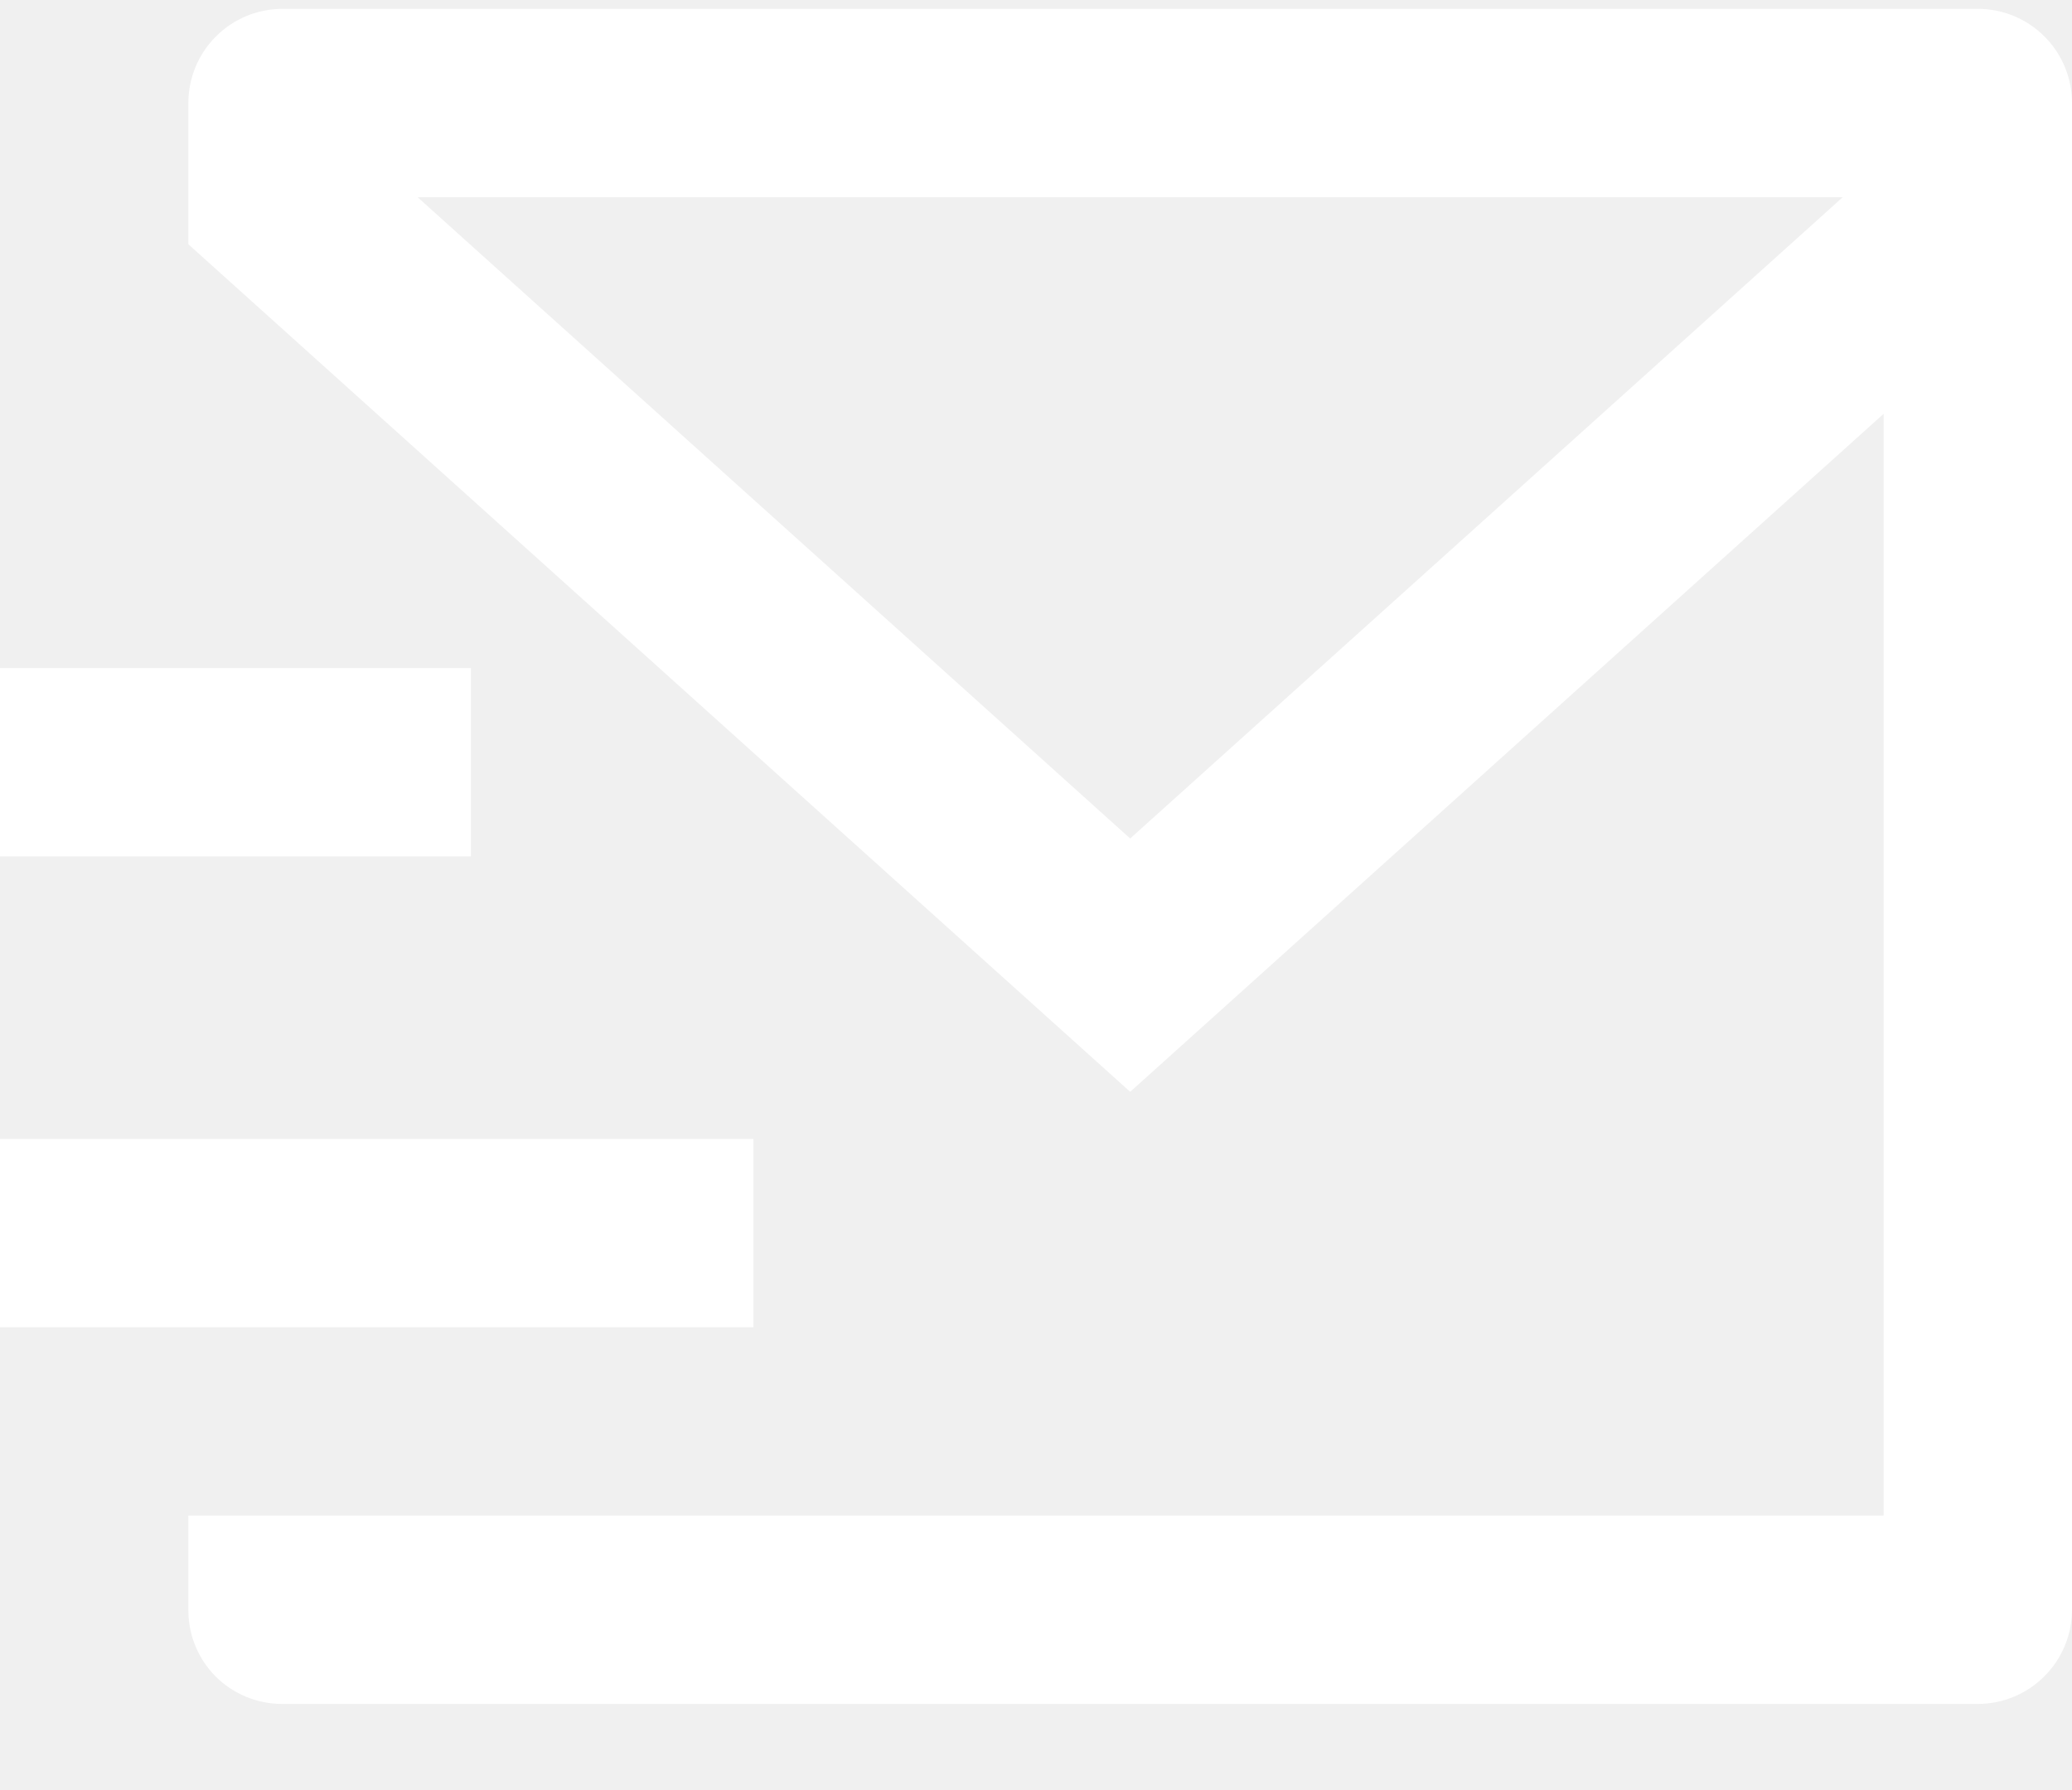
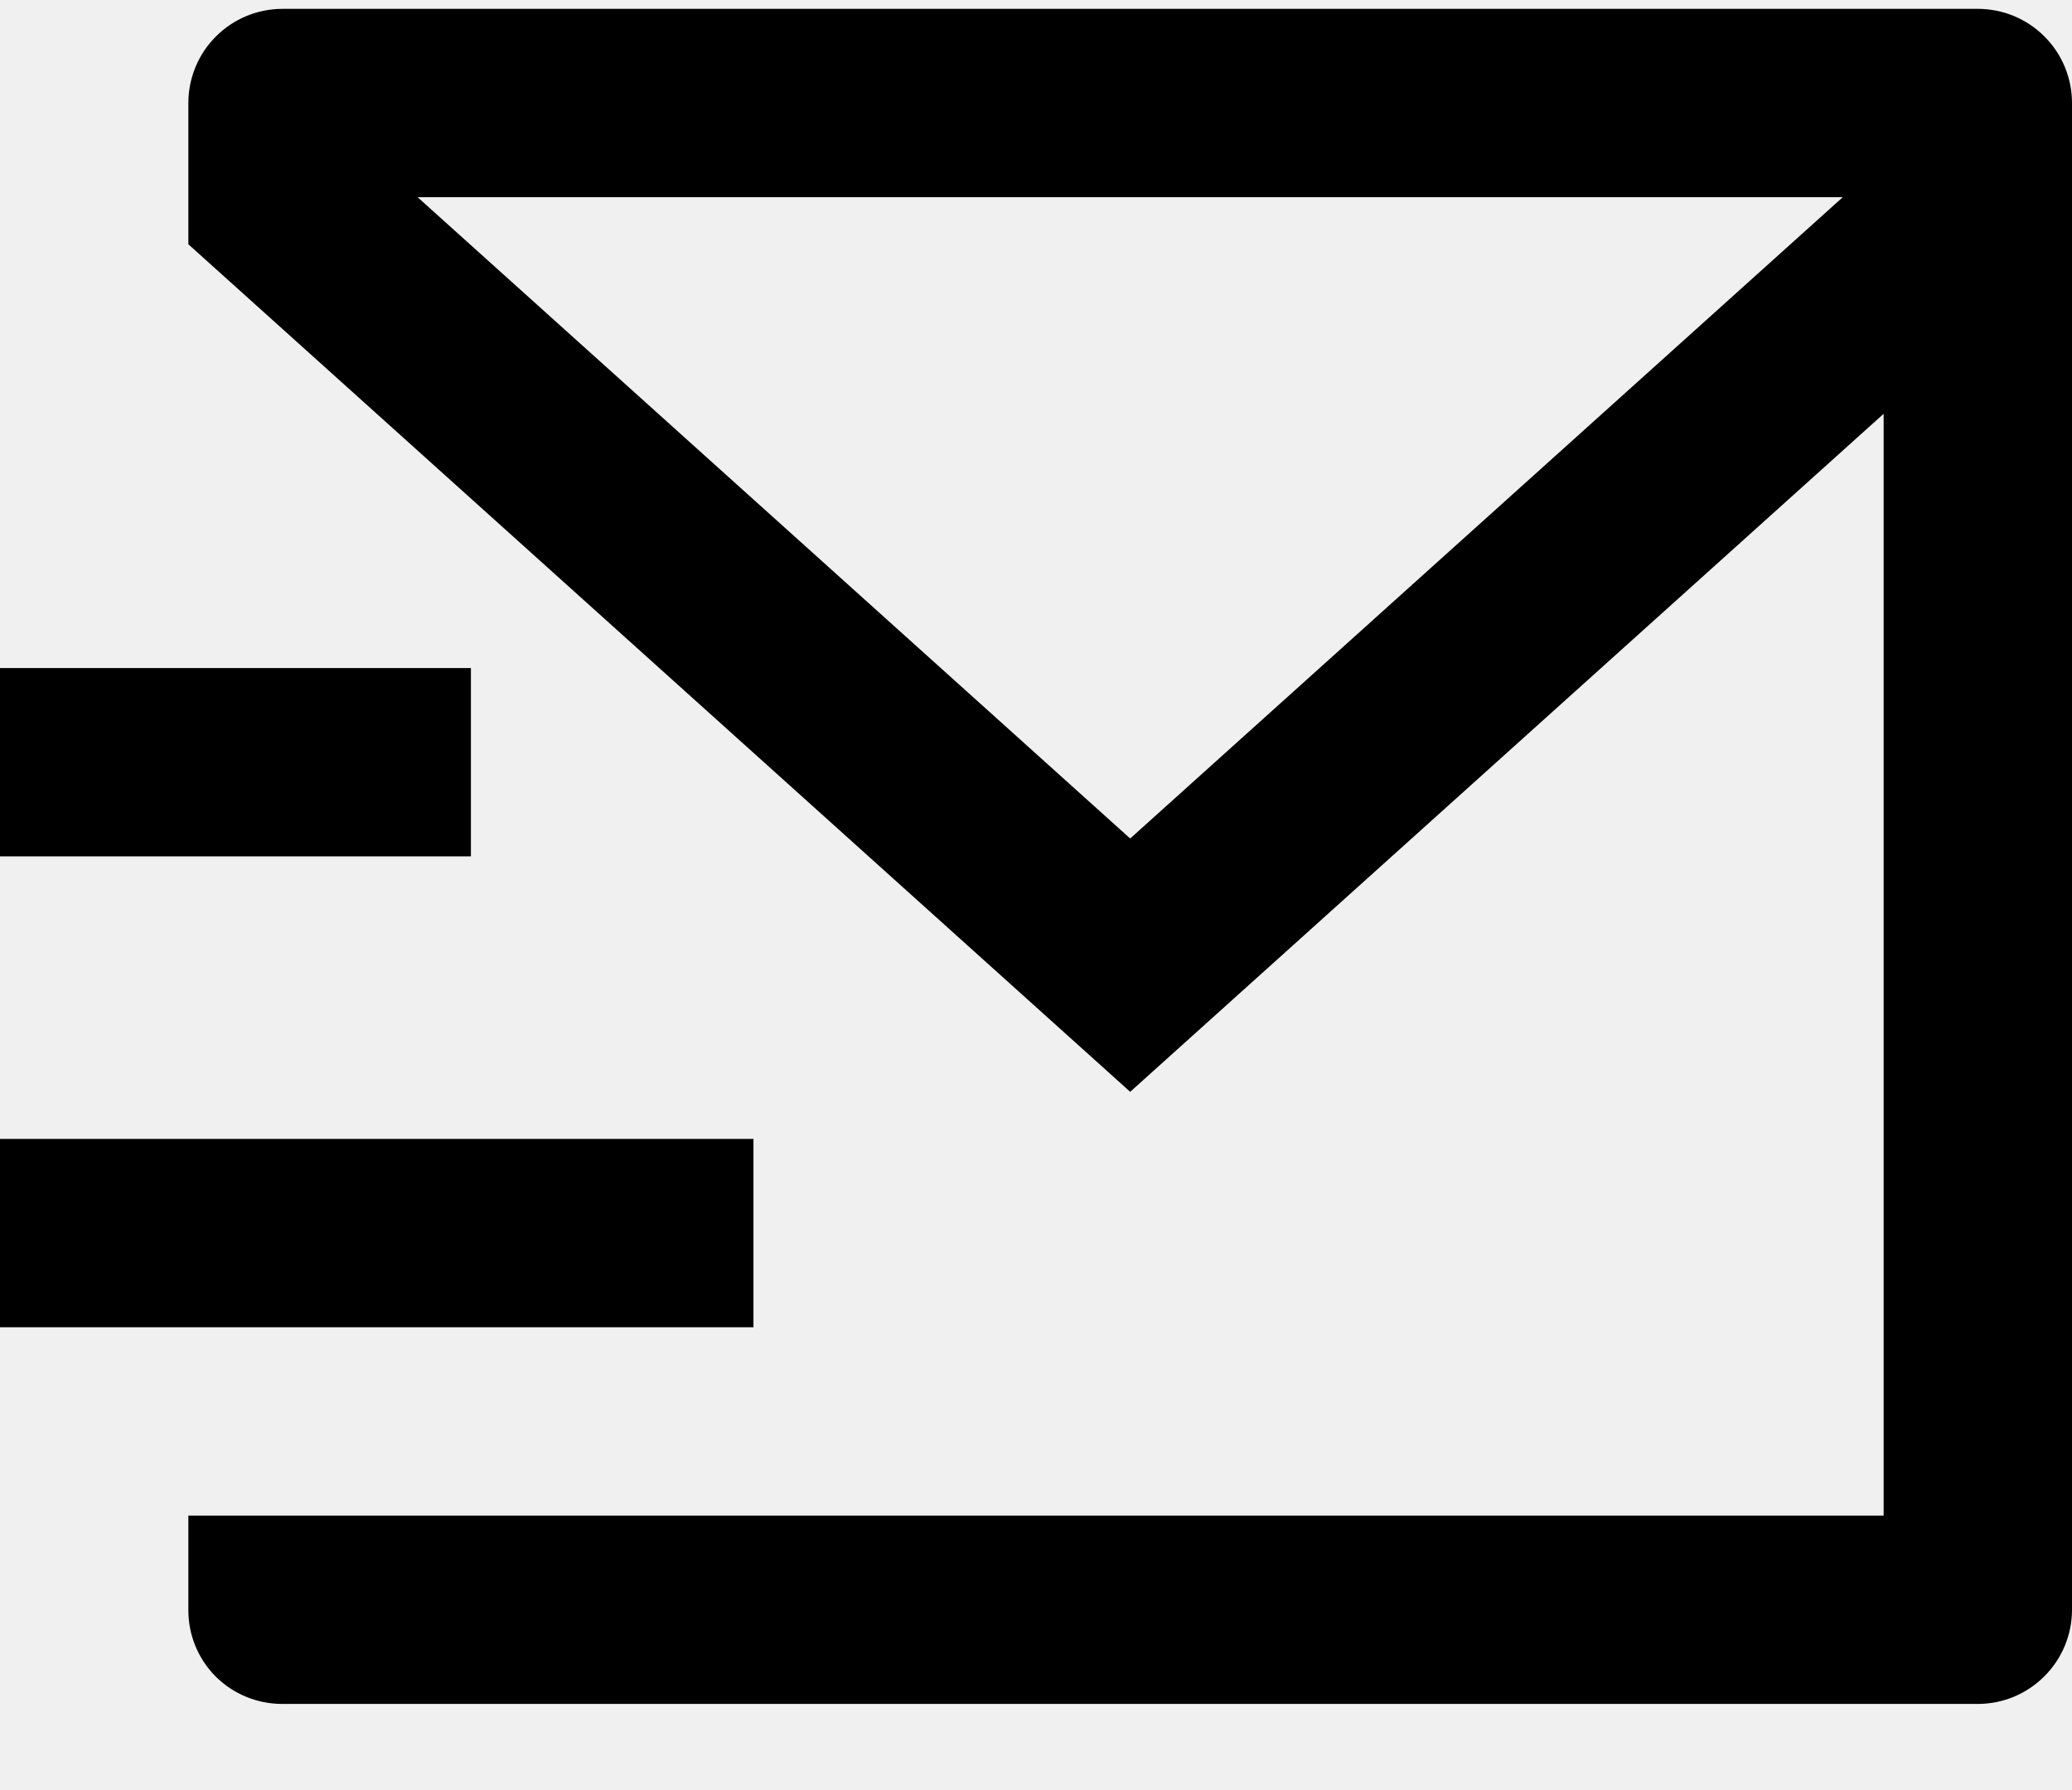
<svg xmlns="http://www.w3.org/2000/svg" width="22" height="19" viewBox="0 0 22 19" fill="none">
-   <path d="M22 17.101C21.998 17.363 21.893 17.615 21.707 17.8C21.522 17.986 21.271 18.092 21.008 18.094H2.992C2.729 18.093 2.477 17.989 2.29 17.803C2.104 17.616 2 17.364 2 17.101V16.094H20V4.394L12 11.594L2 2.594V1.094C2 0.829 2.105 0.574 2.293 0.387C2.48 0.199 2.735 0.094 3 0.094H21C21.265 0.094 21.52 0.199 21.707 0.387C21.895 0.574 22 0.829 22 1.094V17.101ZM4.434 2.094L12 8.904L19.566 2.094H4.434ZM0 12.094H8V14.094H0V12.094ZM0 7.094H5V9.094H0V7.094Z" fill="white" />
+   <path d="M22 17.101C21.998 17.363 21.893 17.615 21.707 17.8C21.522 17.986 21.271 18.092 21.008 18.094H2.992C2.729 18.093 2.477 17.989 2.29 17.803C2.104 17.616 2 17.364 2 17.101V16.094H20V4.394L12 11.594L2 2.594V1.094C2 0.829 2.105 0.574 2.293 0.387C2.48 0.199 2.735 0.094 3 0.094H21C21.265 0.094 21.52 0.199 21.707 0.387C21.895 0.574 22 0.829 22 1.094V17.101ZM4.434 2.094L12 8.904L19.566 2.094H4.434ZM0 12.094H8V14.094H0V12.094ZM0 7.094H5V9.094H0V7.094Z" fill="currentColor" />
</svg>
